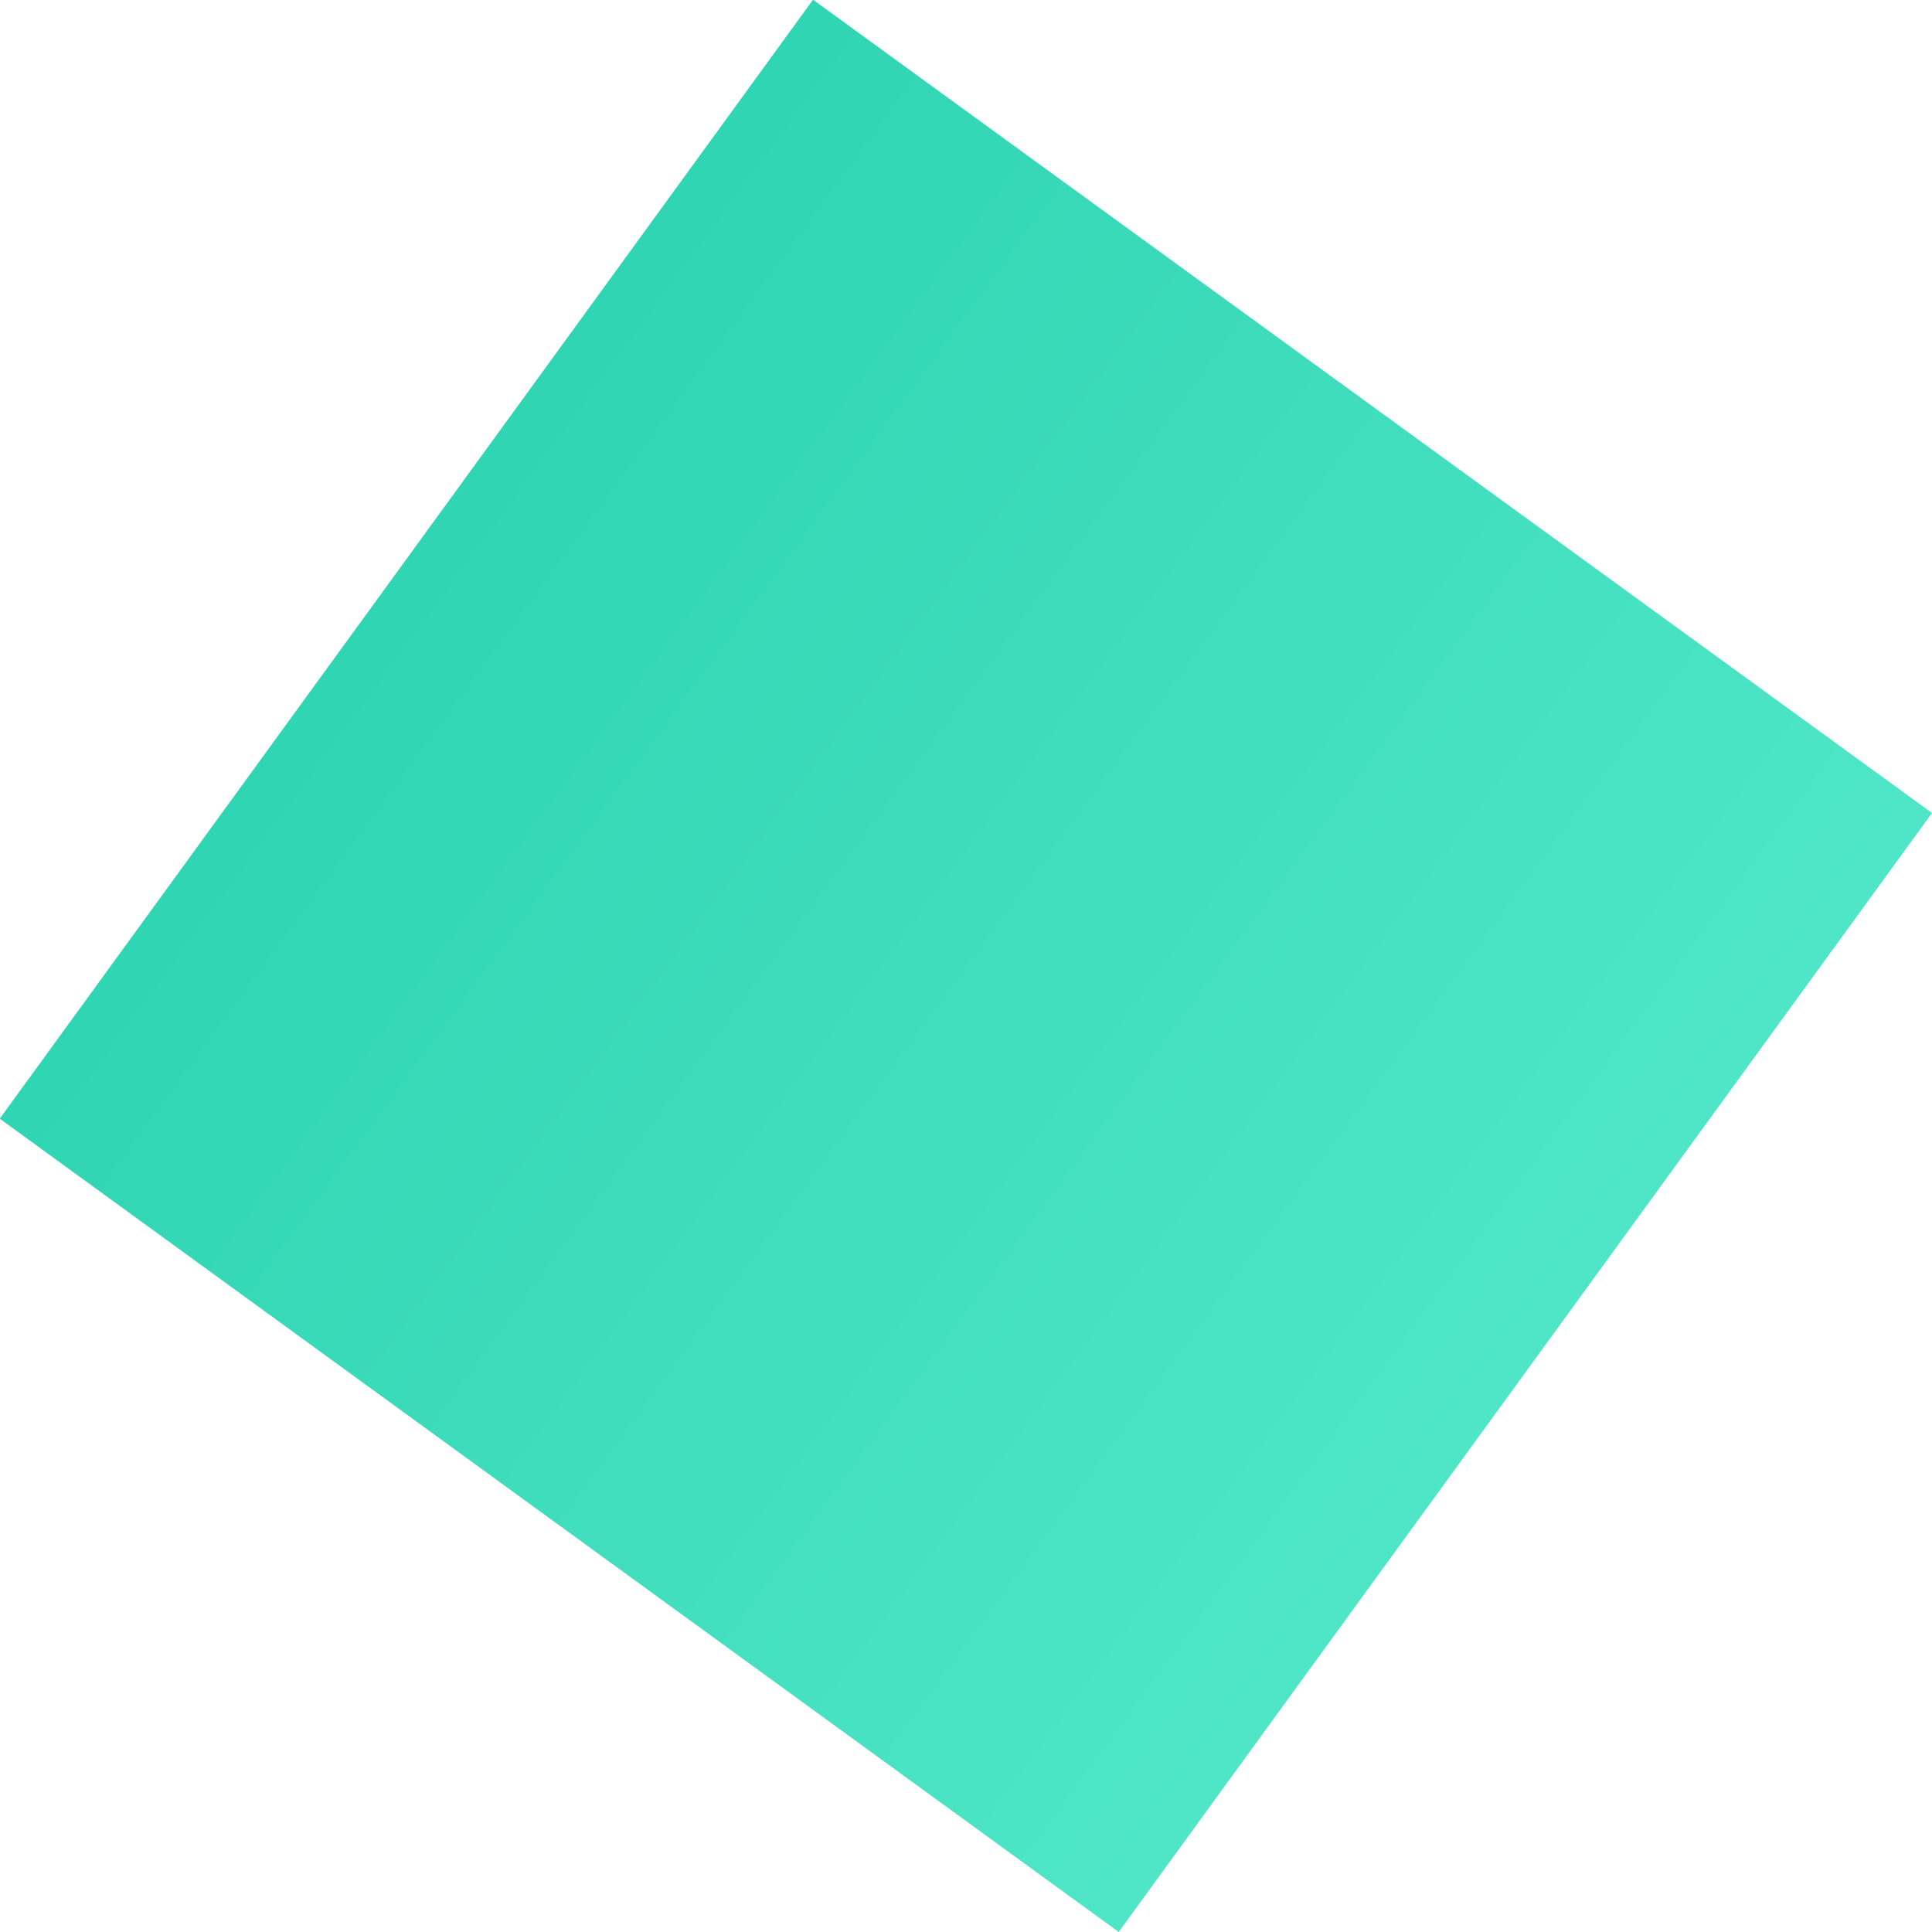
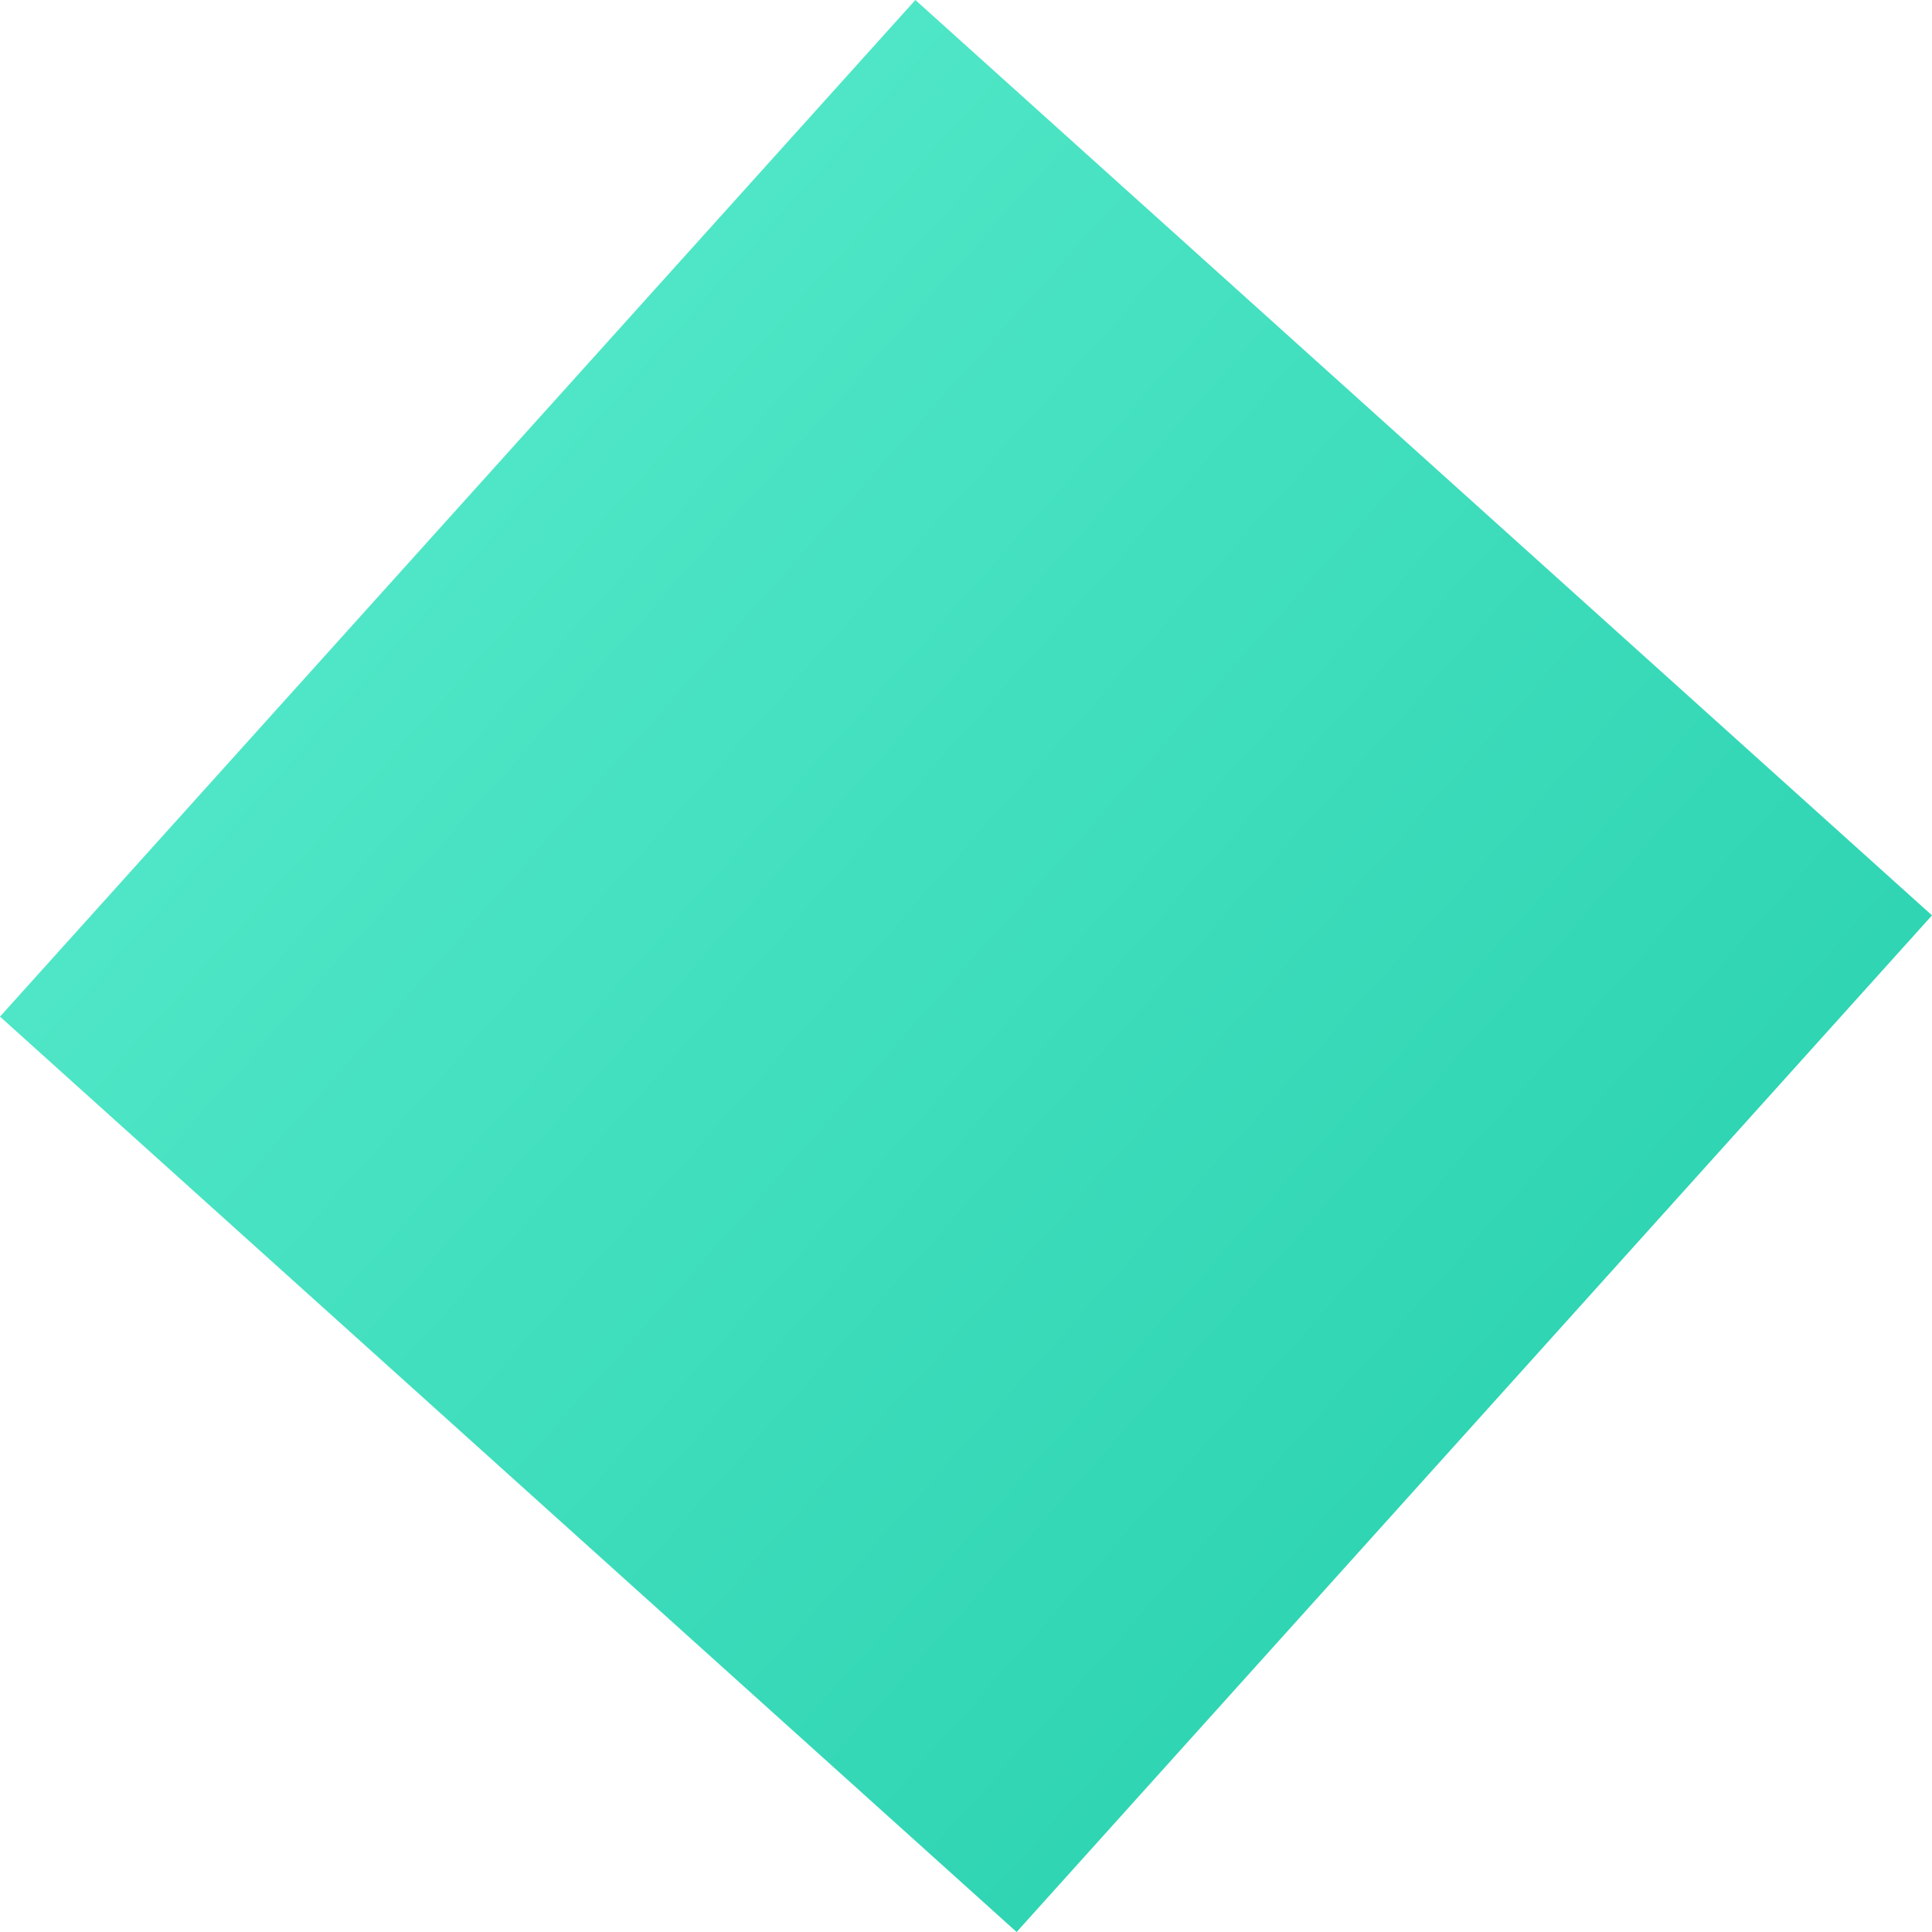
- <svg xmlns="http://www.w3.org/2000/svg" width="237.456" height="237.456" viewBox="0 0 237.456 237.456">
+ <svg xmlns="http://www.w3.org/2000/svg" width="290.929" height="290.929" viewBox="0 0 290.929 290.929">
  <defs>
    <style>.a{fill:url(#a);}</style>
    <linearGradient id="a" x1="0.5" x2="0.5" y2="1" gradientUnits="objectBoundingBox">
      <stop offset="0" stop-color="#4ee6c6" />
      <stop offset="1" stop-color="#30d5b3" />
    </linearGradient>
  </defs>
-   <rect class="a" width="170" height="170" transform="matrix(-0.588, 0.809, -0.809, -0.588, 237.456, 99.923)" />
+   <rect class="a" width="206" height="206" transform="translate(0 153.088) rotate(-48)" />
</svg>
